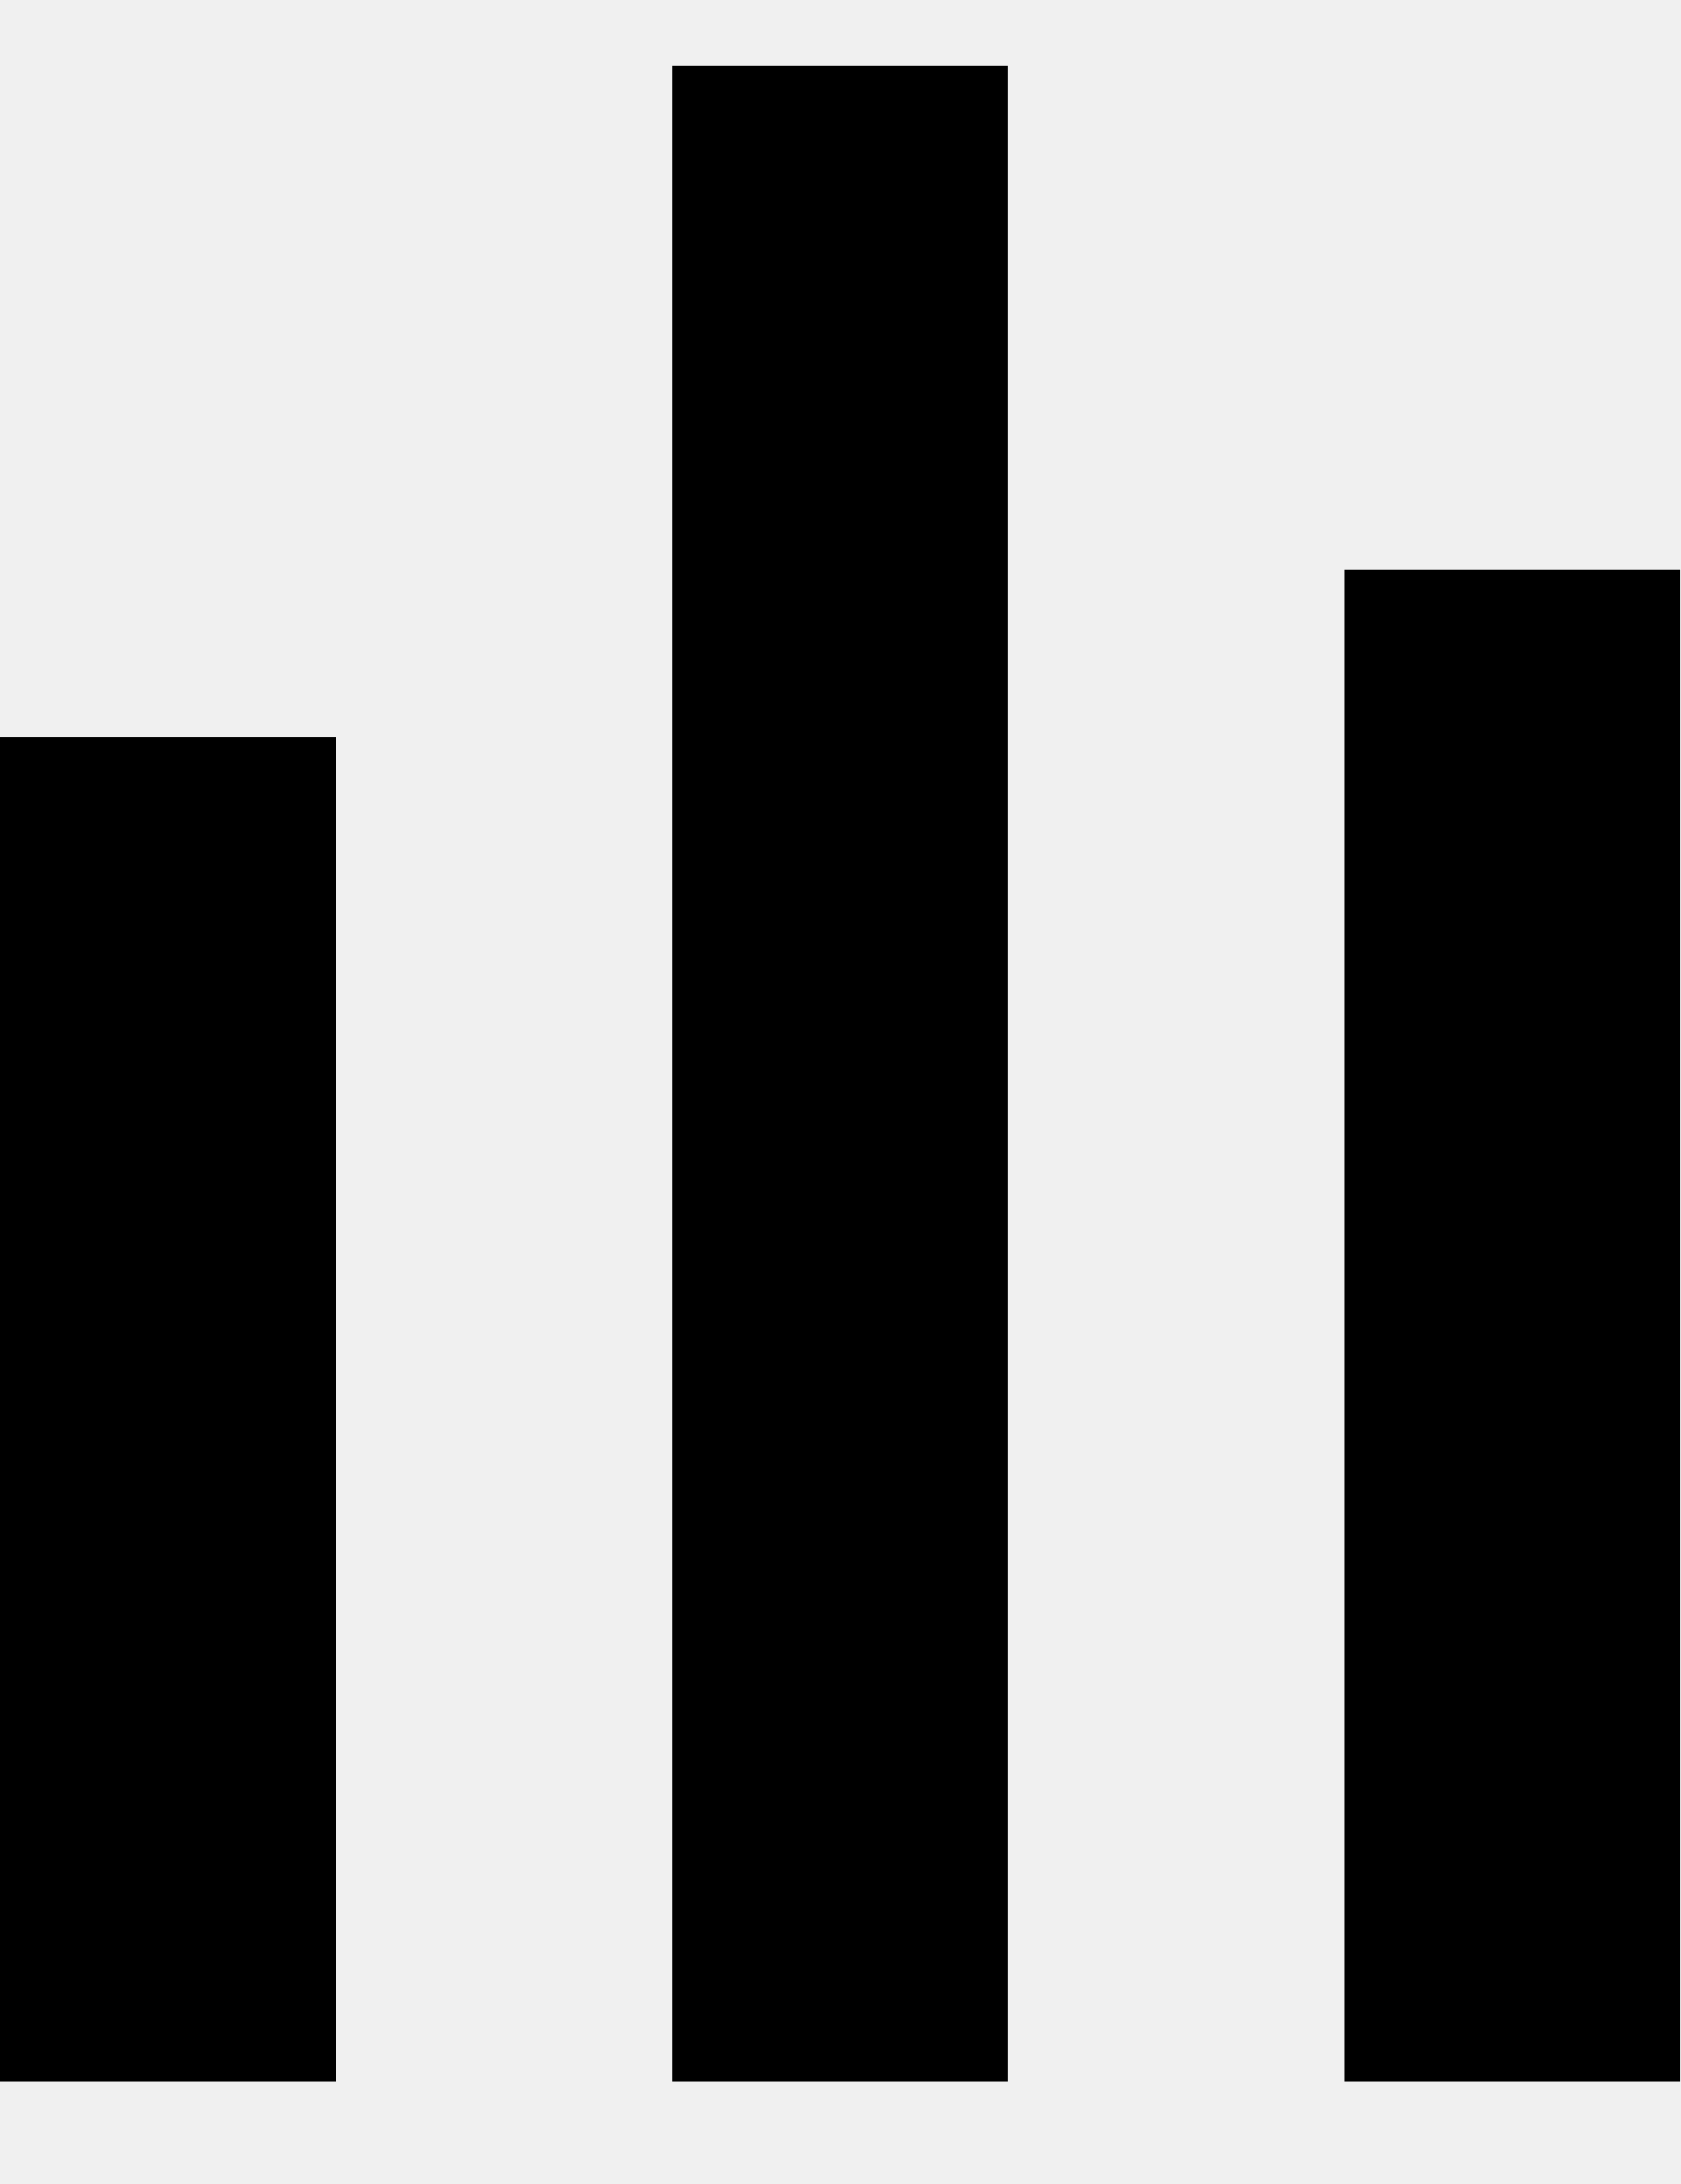
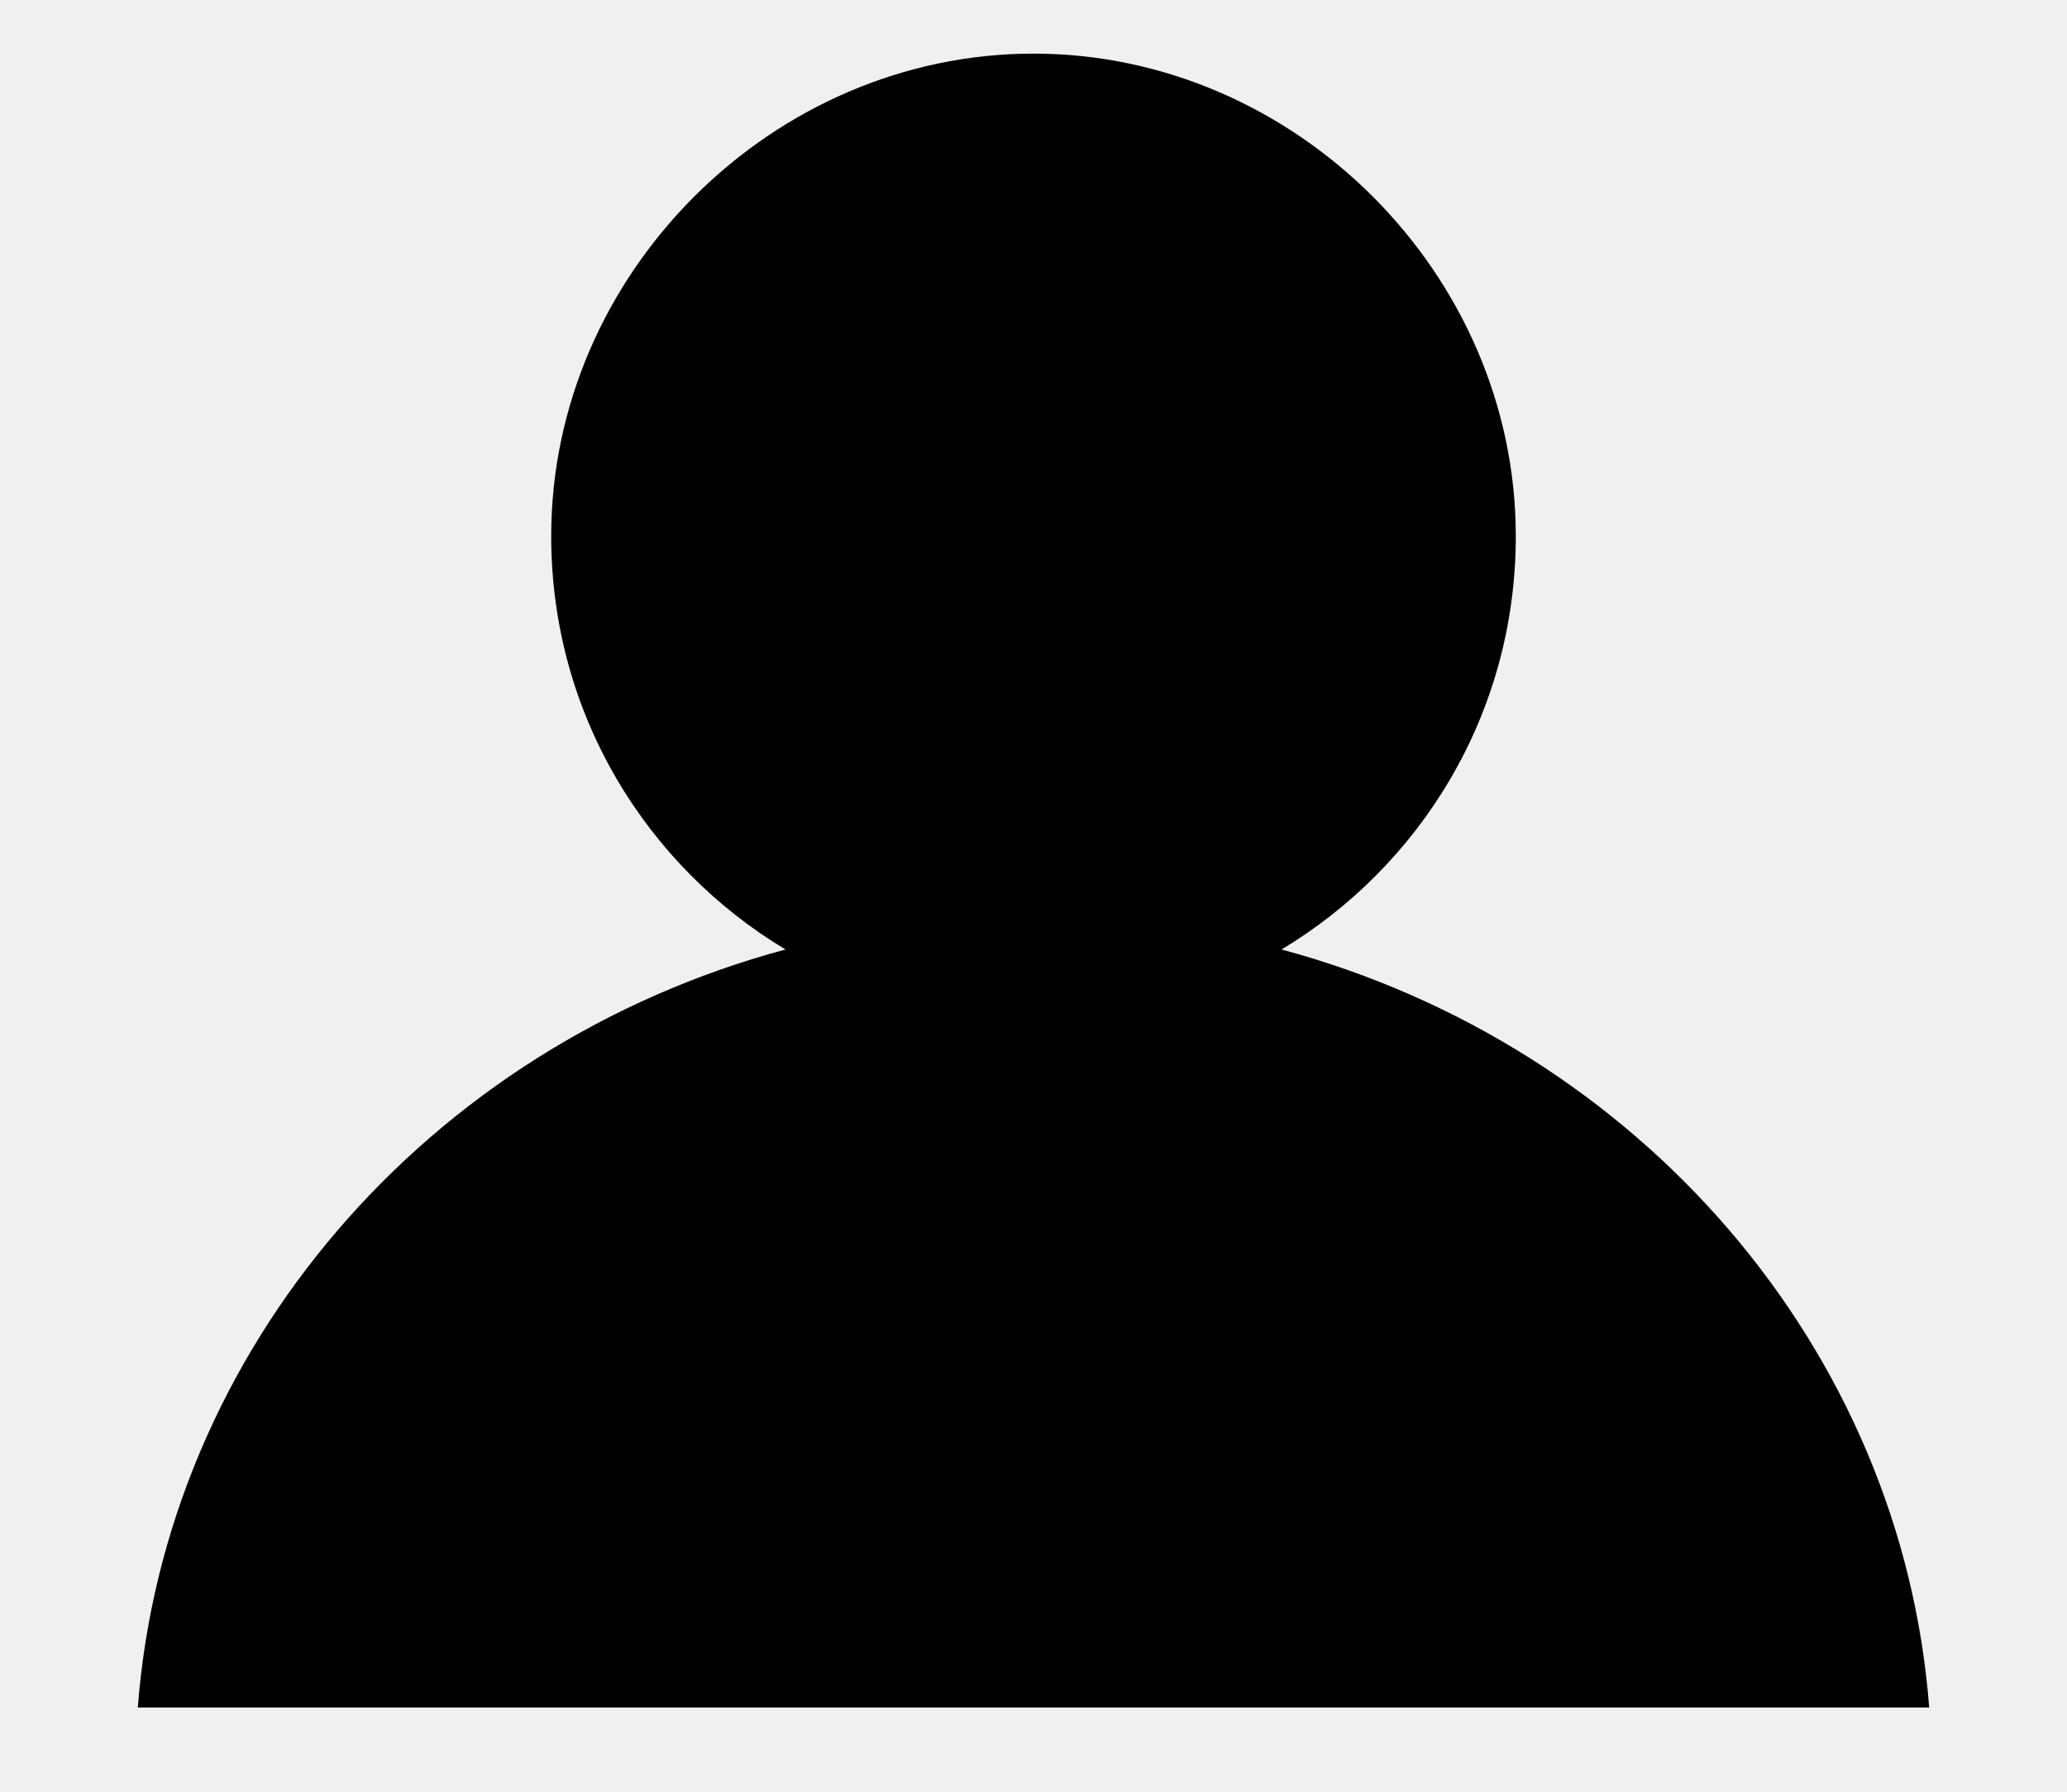
- <svg xmlns="http://www.w3.org/2000/svg" width="10" height="13" fill="none">
-   <g clip-path="url(#clip0_41601_636)" fill="#000">
-     <path d="M6 .389H4v12h2v-12zm-4 4H0v8h2v-8zm8-1H8v9h2v-9z" />
+ <svg xmlns="http://www.w3.org/2000/svg" width="15" height="13" fill="none">
+   <g clip-path="url(#clip0_41601_631)">
+     <path d="M1 12.389h13c-.2-2.6-2.1-4.8-4.7-5.5 1-.6 1.7-1.7 1.7-3 0-1.9-1.6-3.5-3.5-3.5S4 1.989 4 3.889c0 1.3.7 2.4 1.7 3-2.6.7-4.5 2.9-4.7 5.5z" fill="#000" />
  </g>
  <defs>
-     <clipPath id="clip0_41601_636">
-       <path fill="#fff" transform="translate(0 .389)" d="M0 0h10v12H0z" />
+     <clipPath id="clip0_41601_631">
+       <path fill="#fff" transform="translate(0 .389)" d="M0 0h15v12H0z" />
    </clipPath>
  </defs>
</svg>
